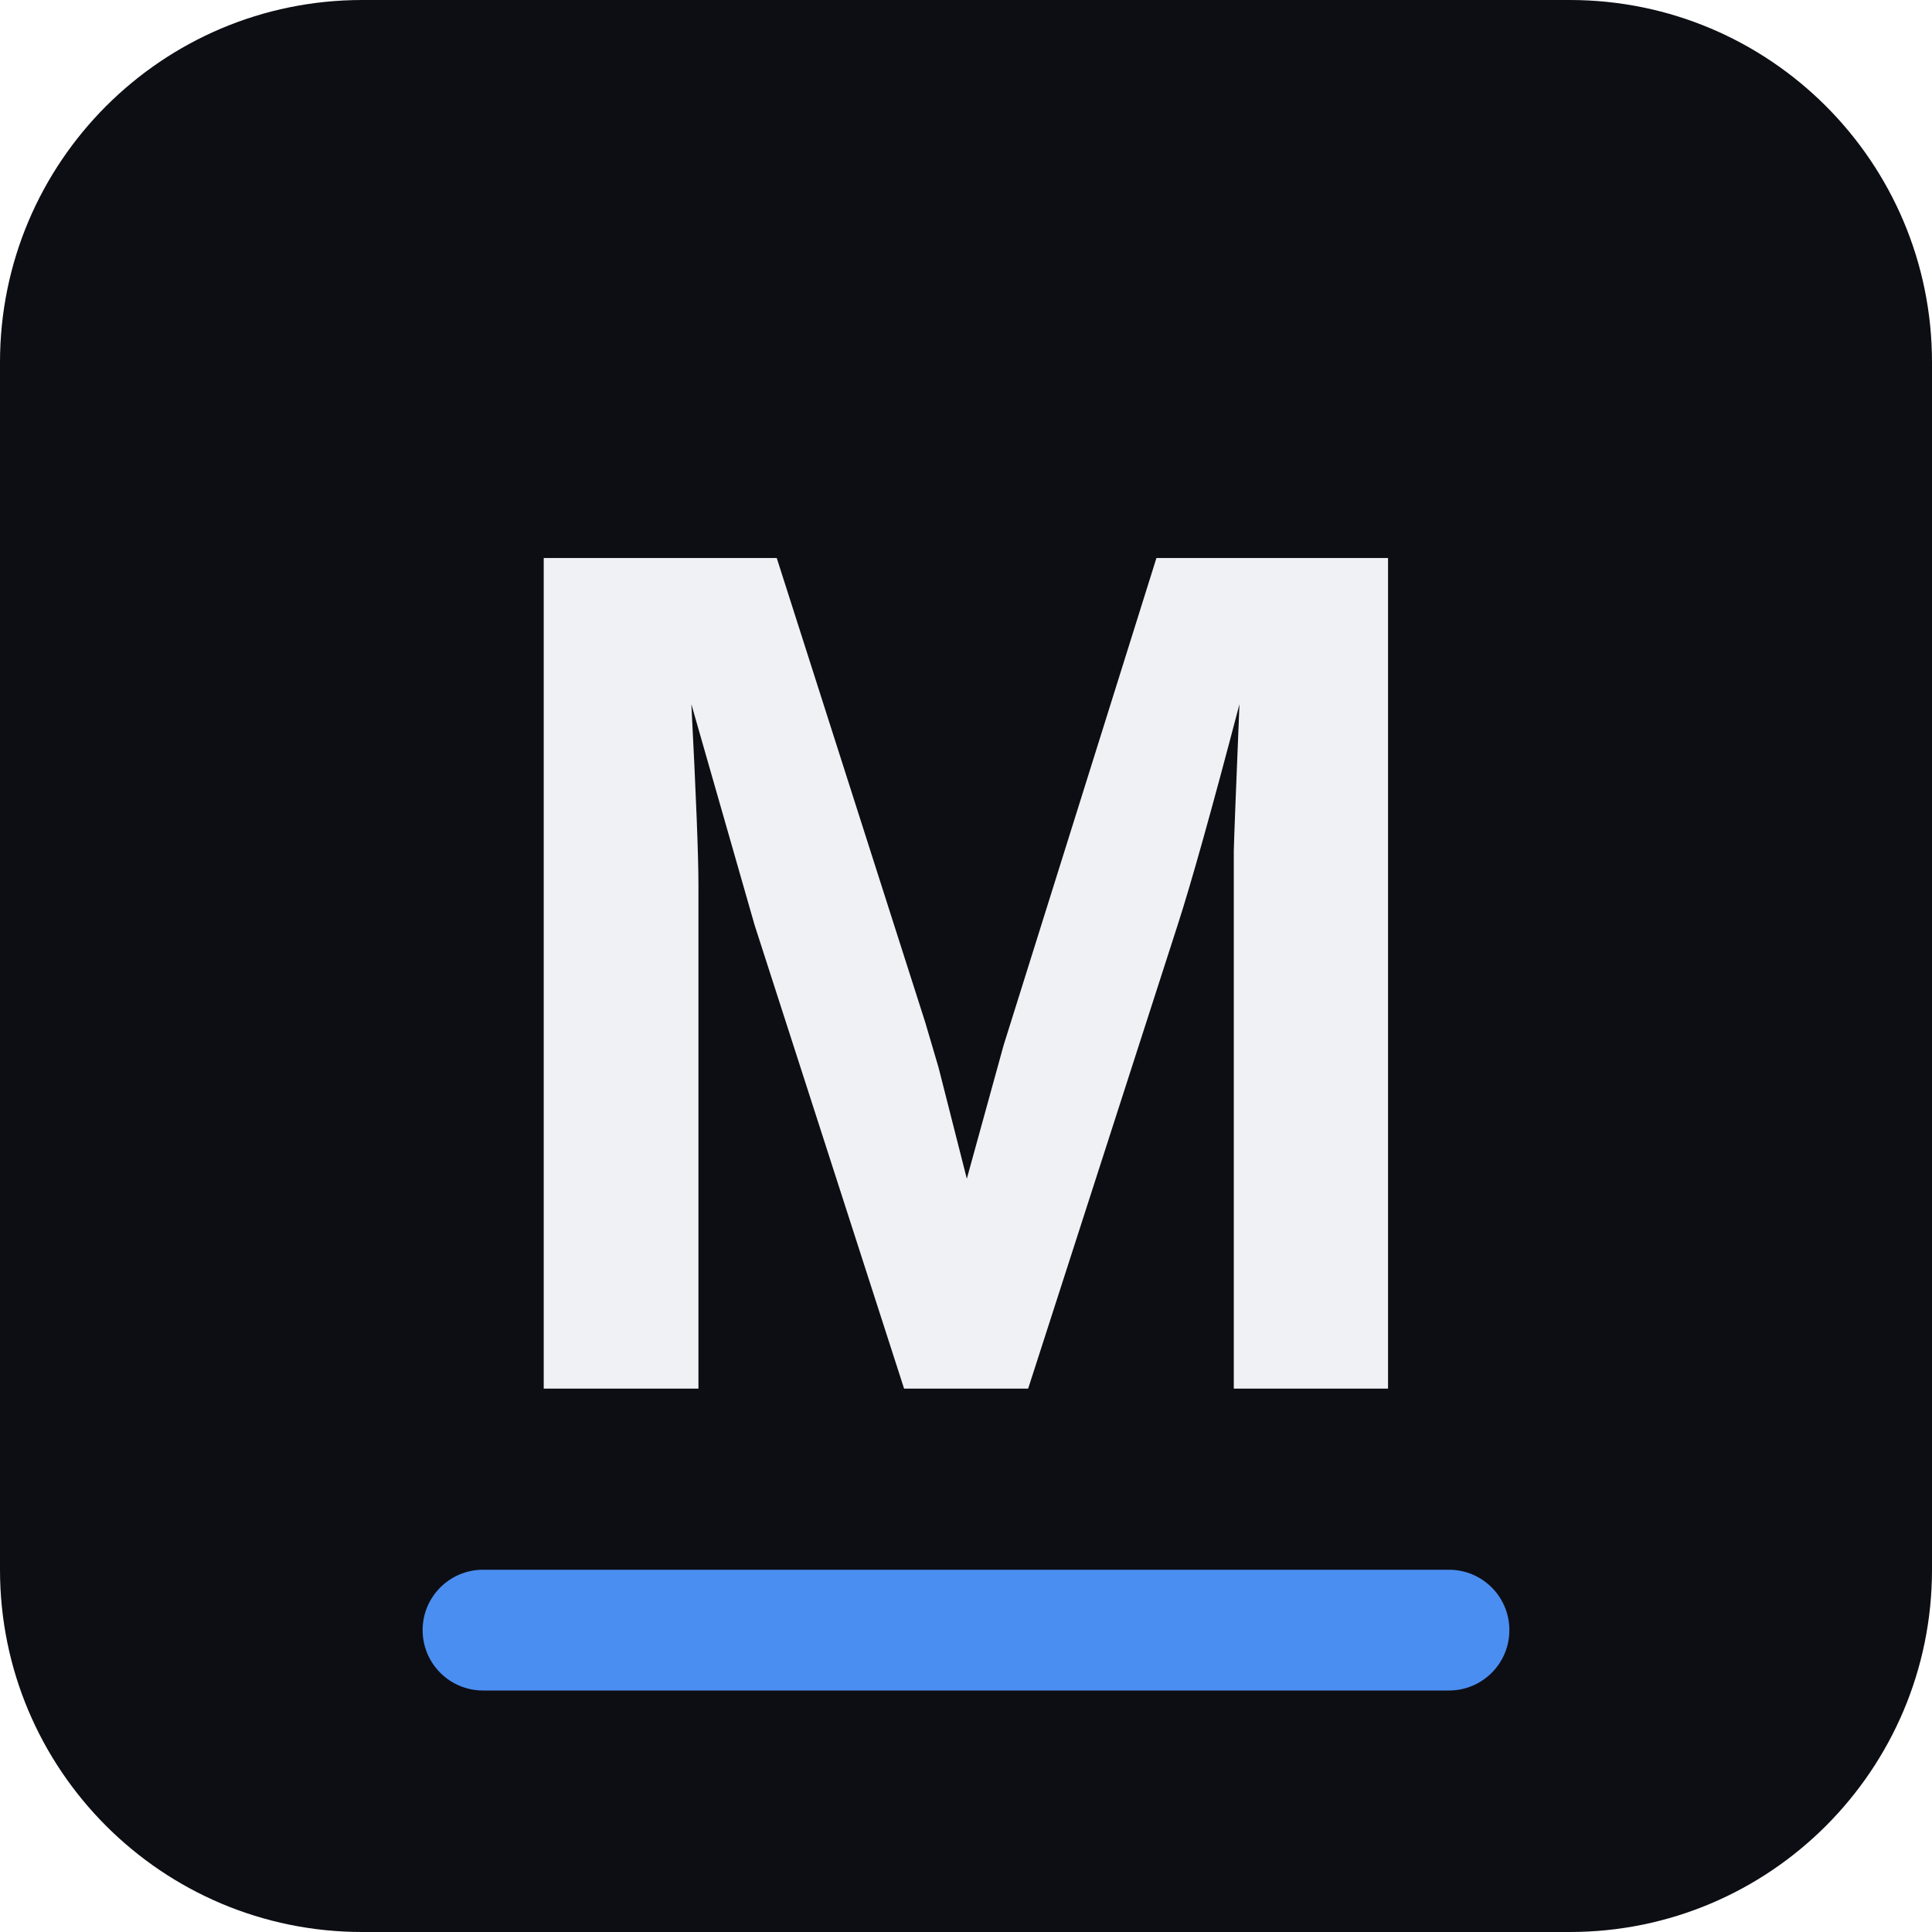
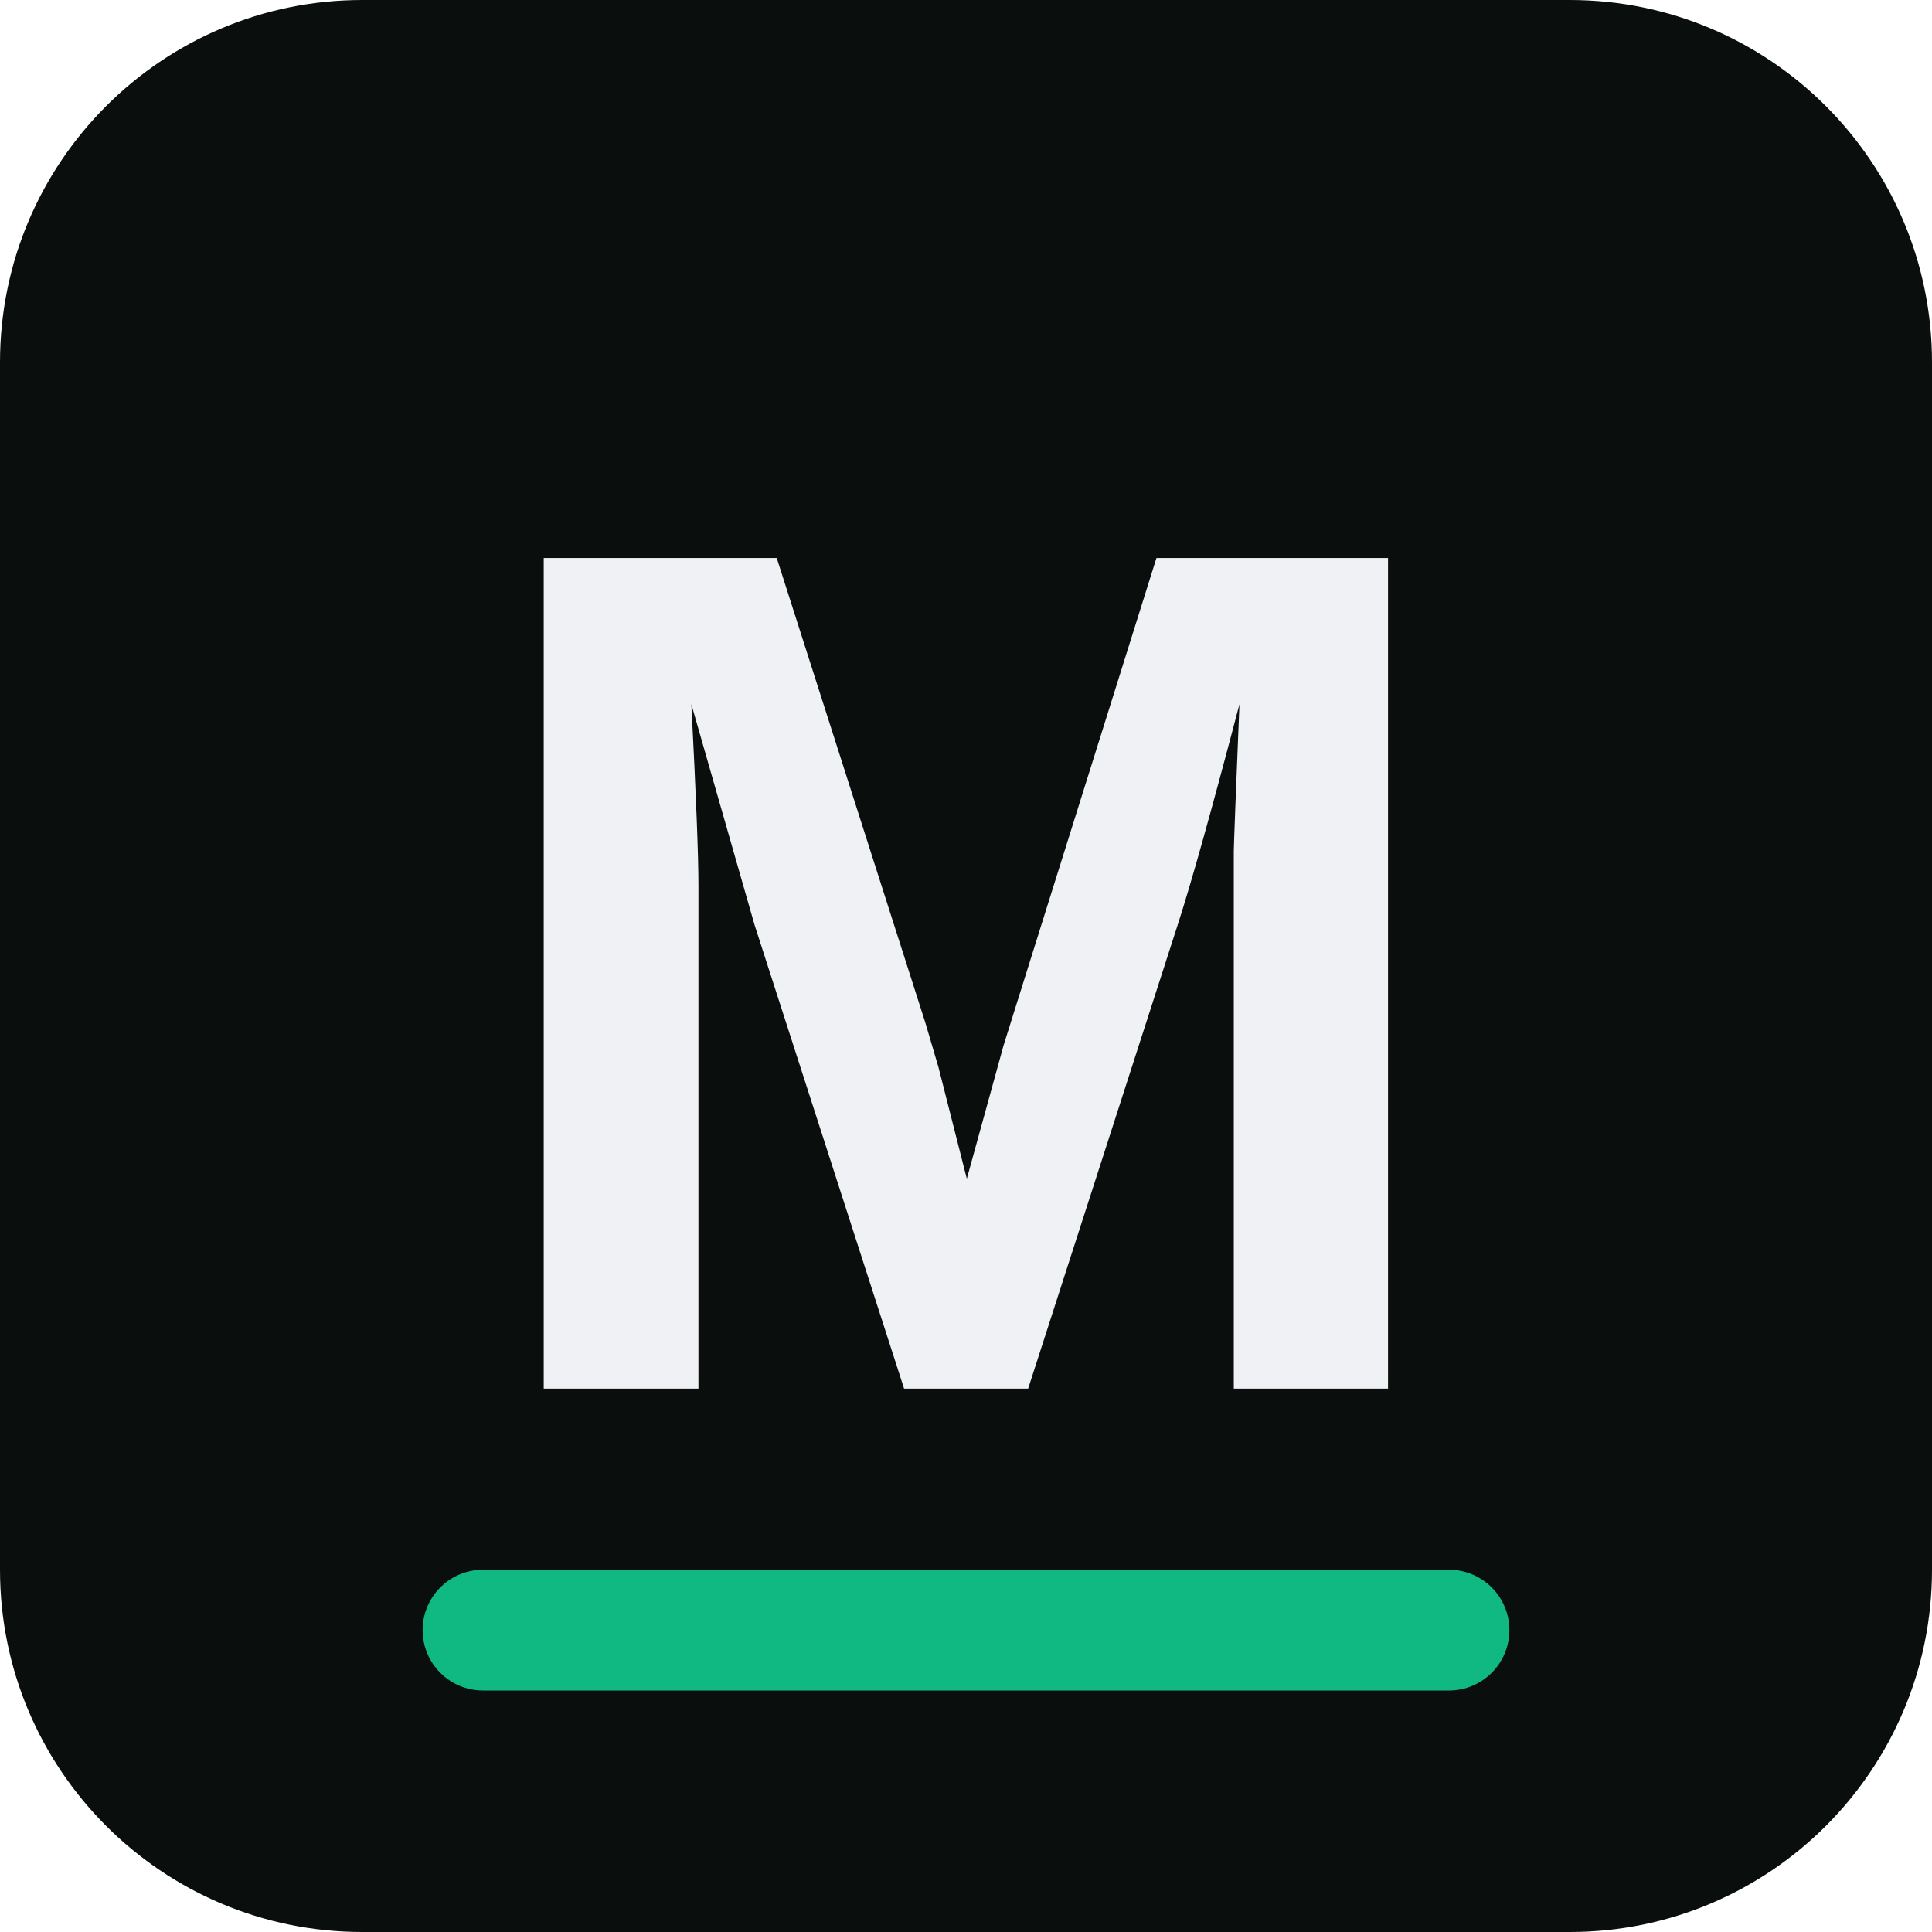
<svg xmlns="http://www.w3.org/2000/svg" viewBox="0 0 64 64">
-   <rect width="64" height="64" rx="12" fill="#0d0e14" />
+   <rect width="64" height="64" rx="12" fill="#0a0f0d" />
  <text x="32" y="46" text-anchor="middle" font-family="Arial, Helvetica, sans-serif" font-size="40" font-weight="800" fill="#f0f1f5">М</text>
-   <rect x="14" y="52" width="36" height="4" rx="2" fill="#4B8EF1" />
+   <rect x="14" y="52" width="36" height="4" rx="2" fill="#10B981" />
</svg>
